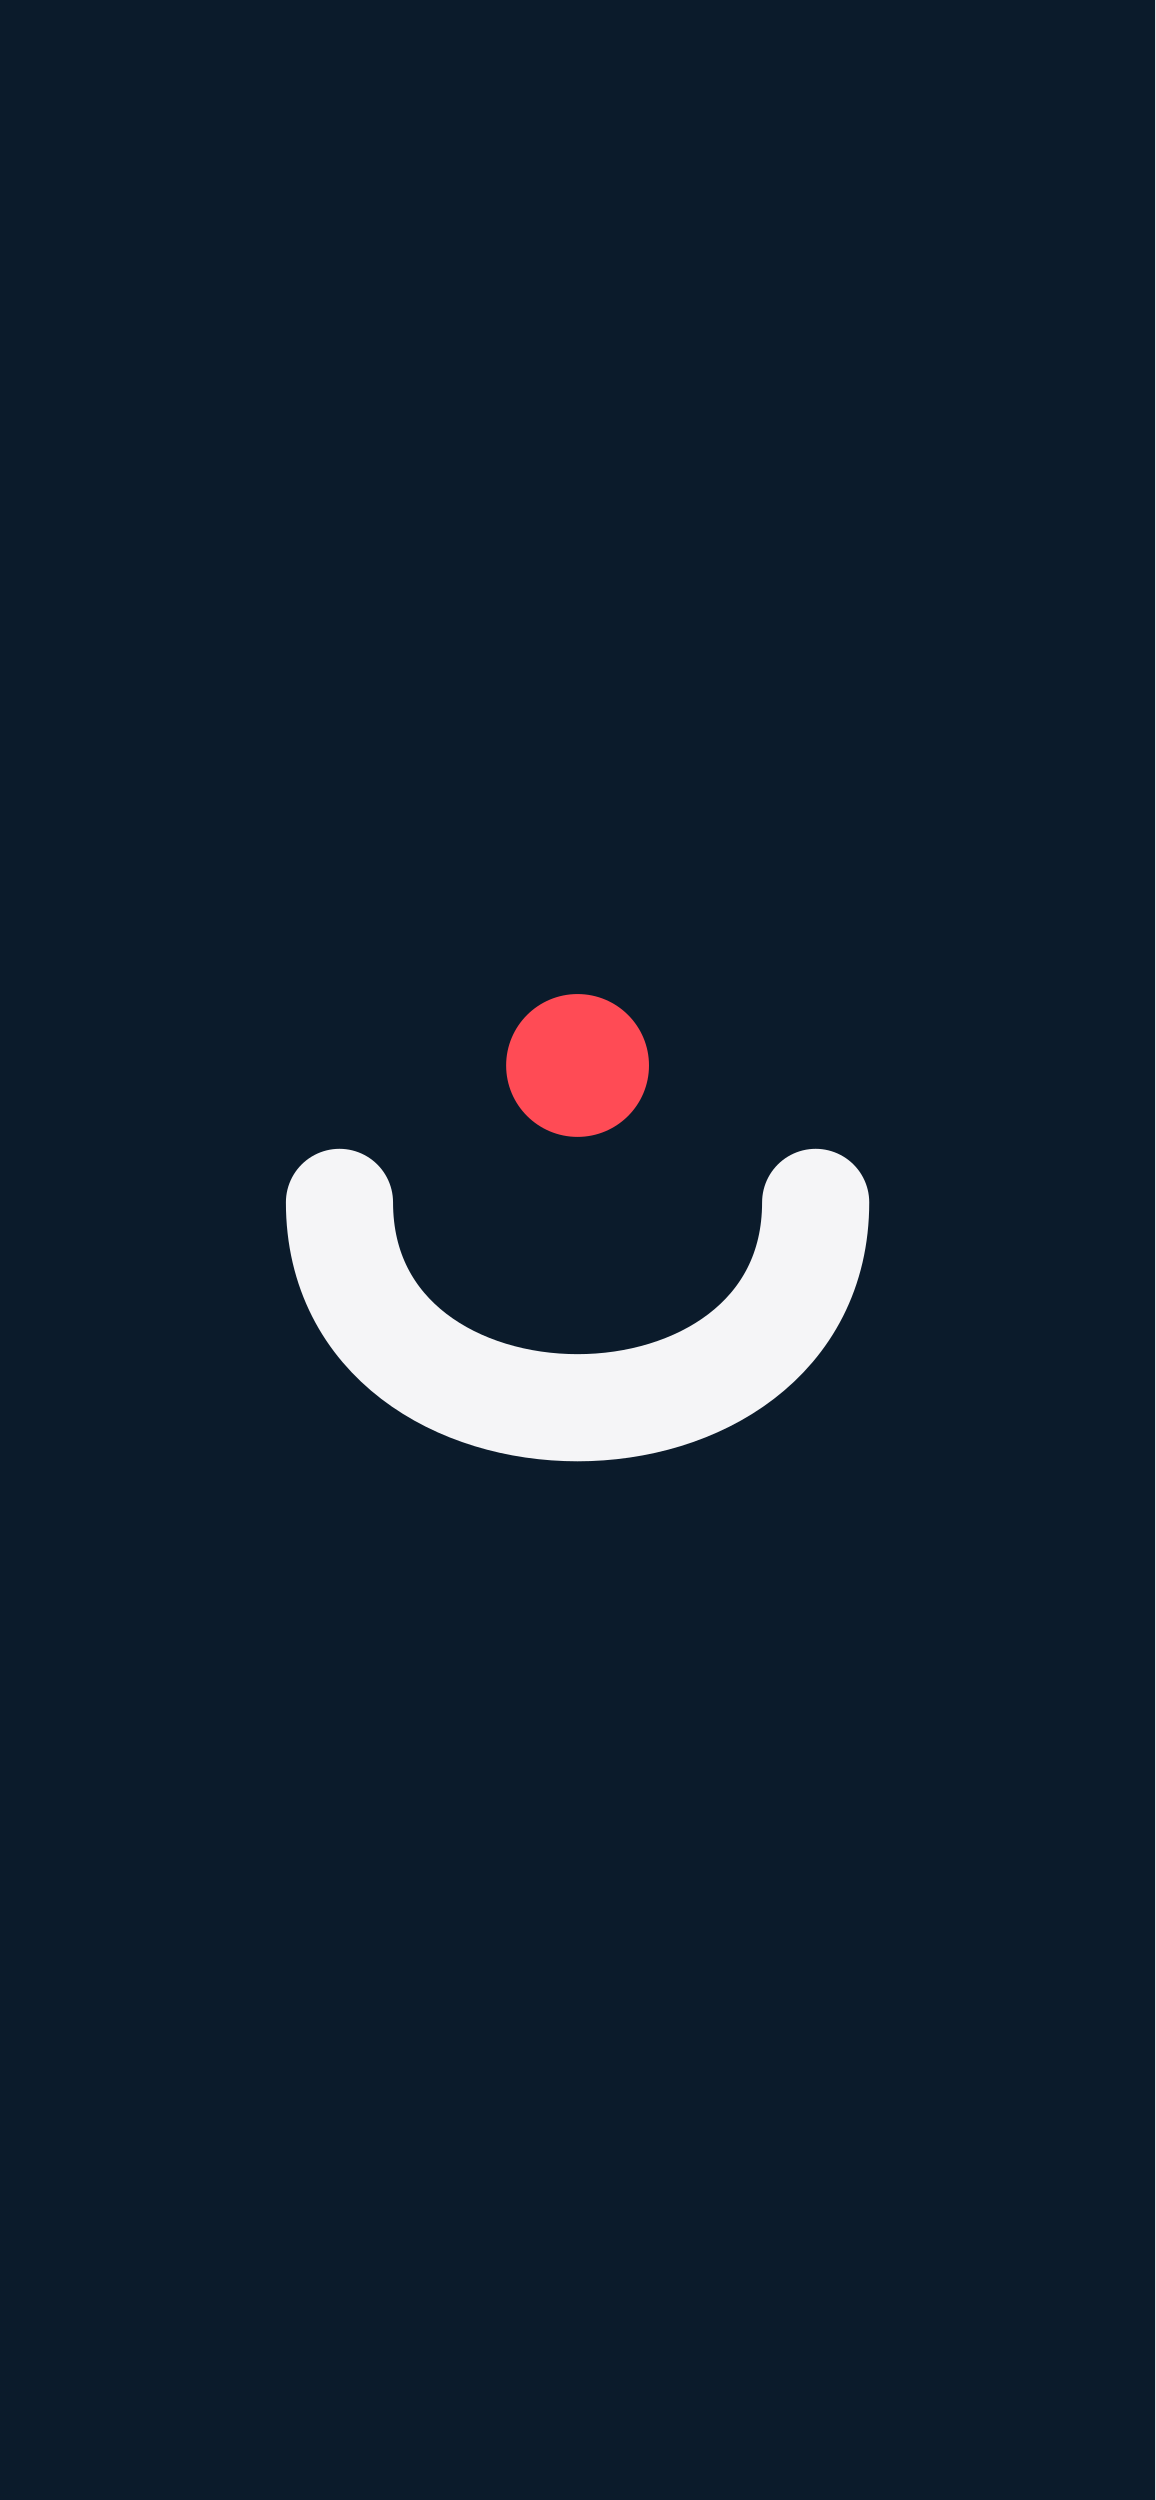
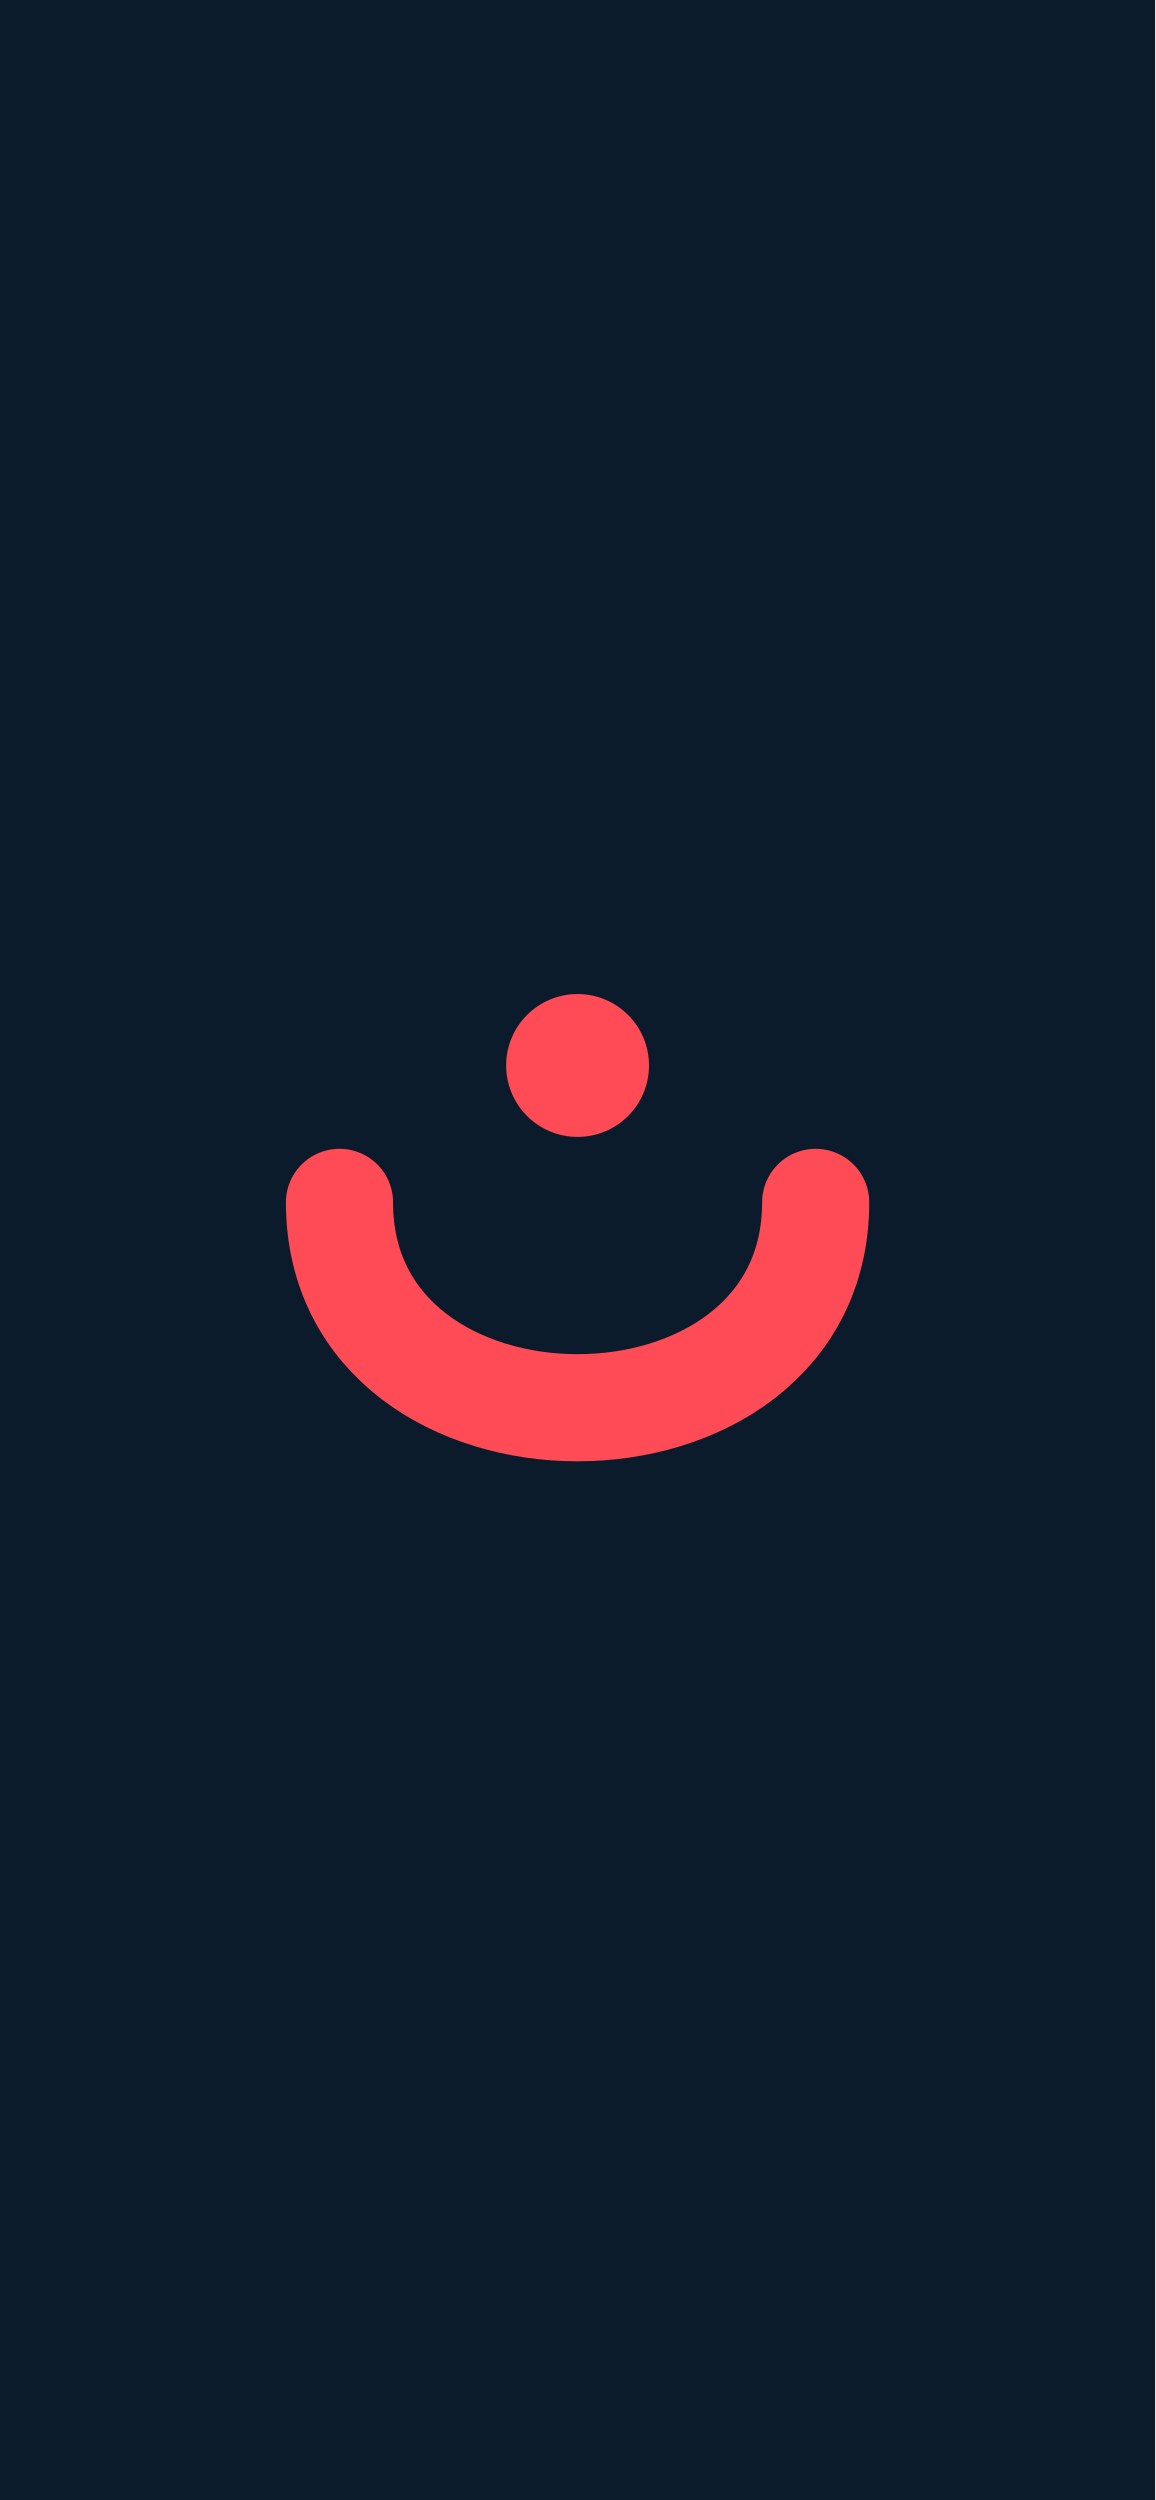
<svg xmlns="http://www.w3.org/2000/svg" viewBox="0 0 1242 2688" width="1242" height="2688">
  <rect width="1242" height="2688" fill="#0B1B2B" />
  <g transform="translate(621 1344) scale(3.2) translate(-120 -120)">
-     <path d="M40 104 C40 196 200 196 200 104" fill="none" stroke="#F5F5F7" stroke-width="36" stroke-linecap="round" />
+     <path d="M40 104 C40 196 200 196 200 104" fill="none" stroke="#FF4B55" stroke-width="36" stroke-linecap="round" />
    <circle cx="120" cy="58" r="24" fill="#FF4B55" />
  </g>
</svg>
